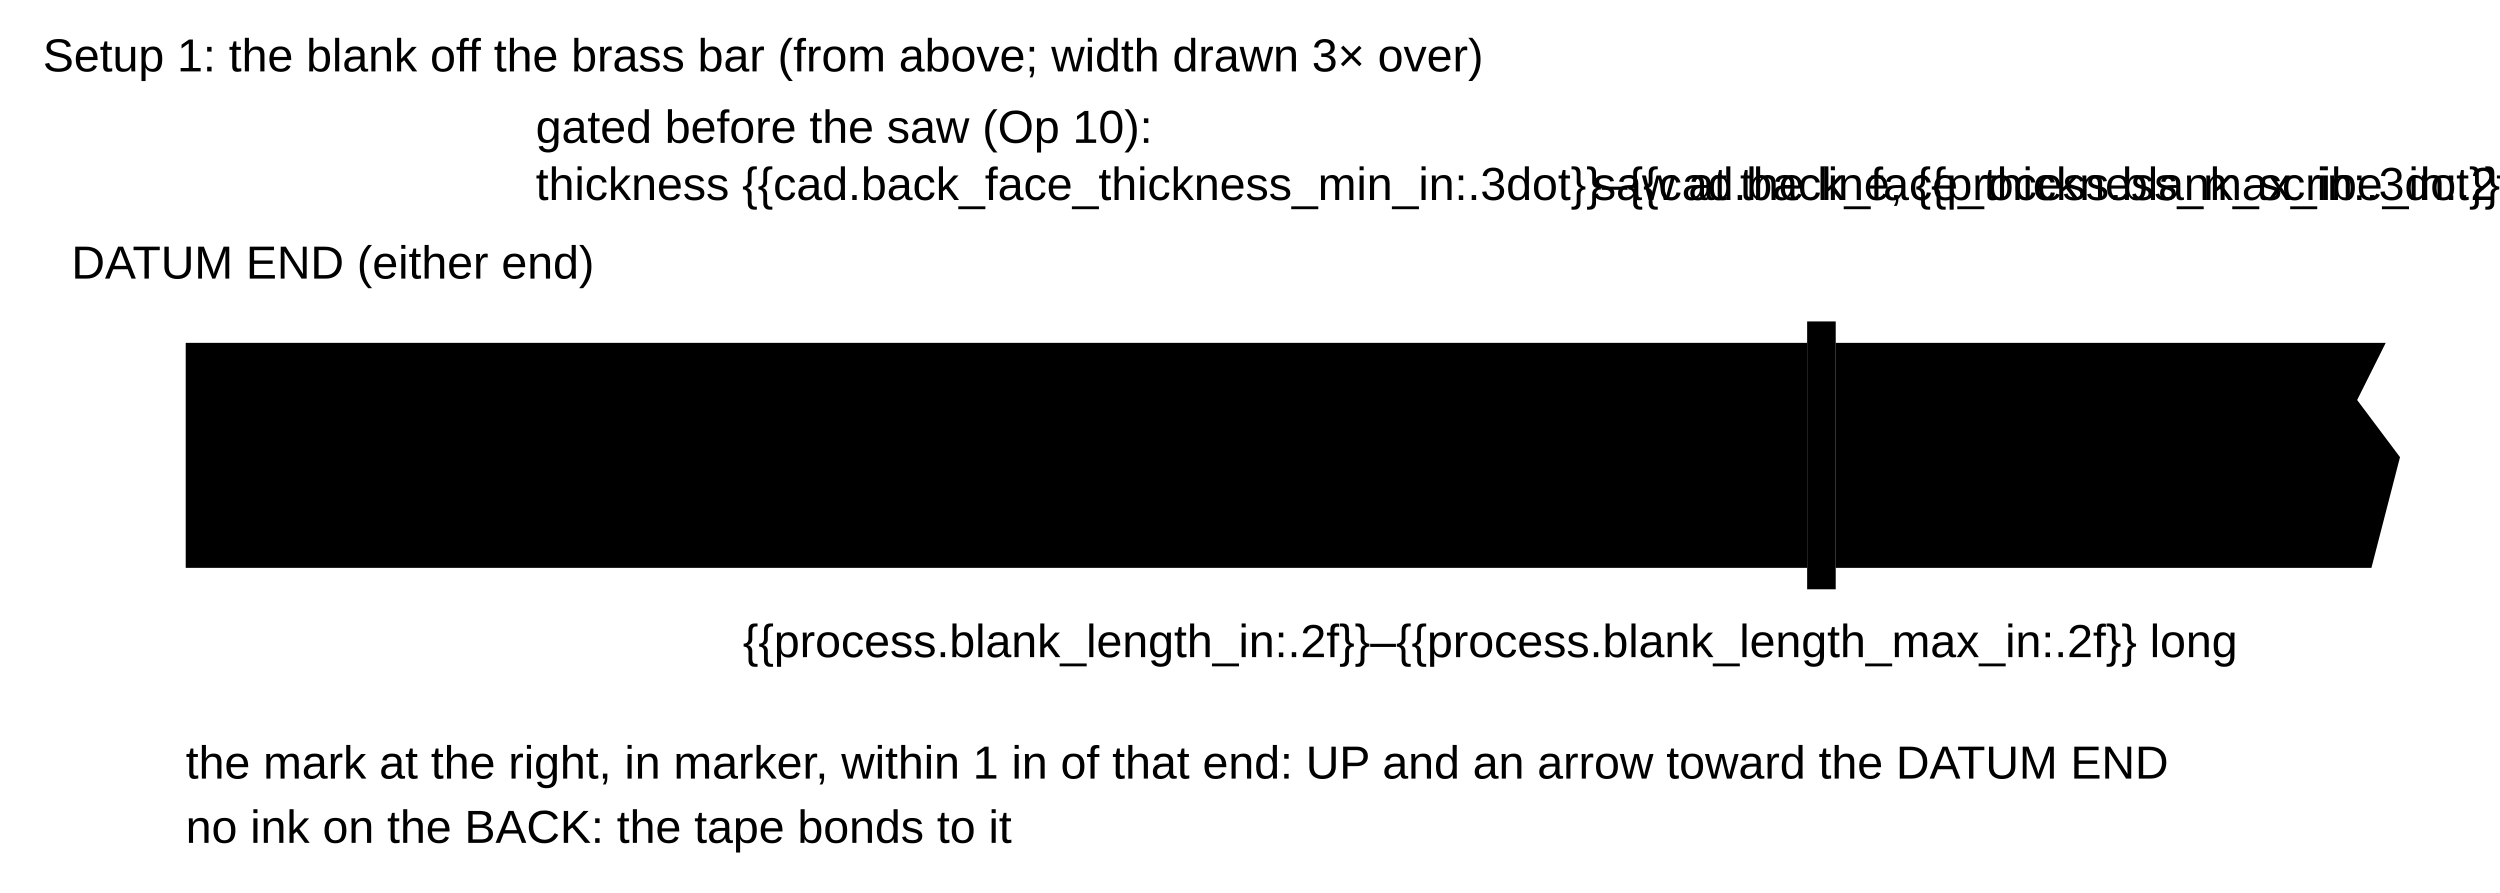
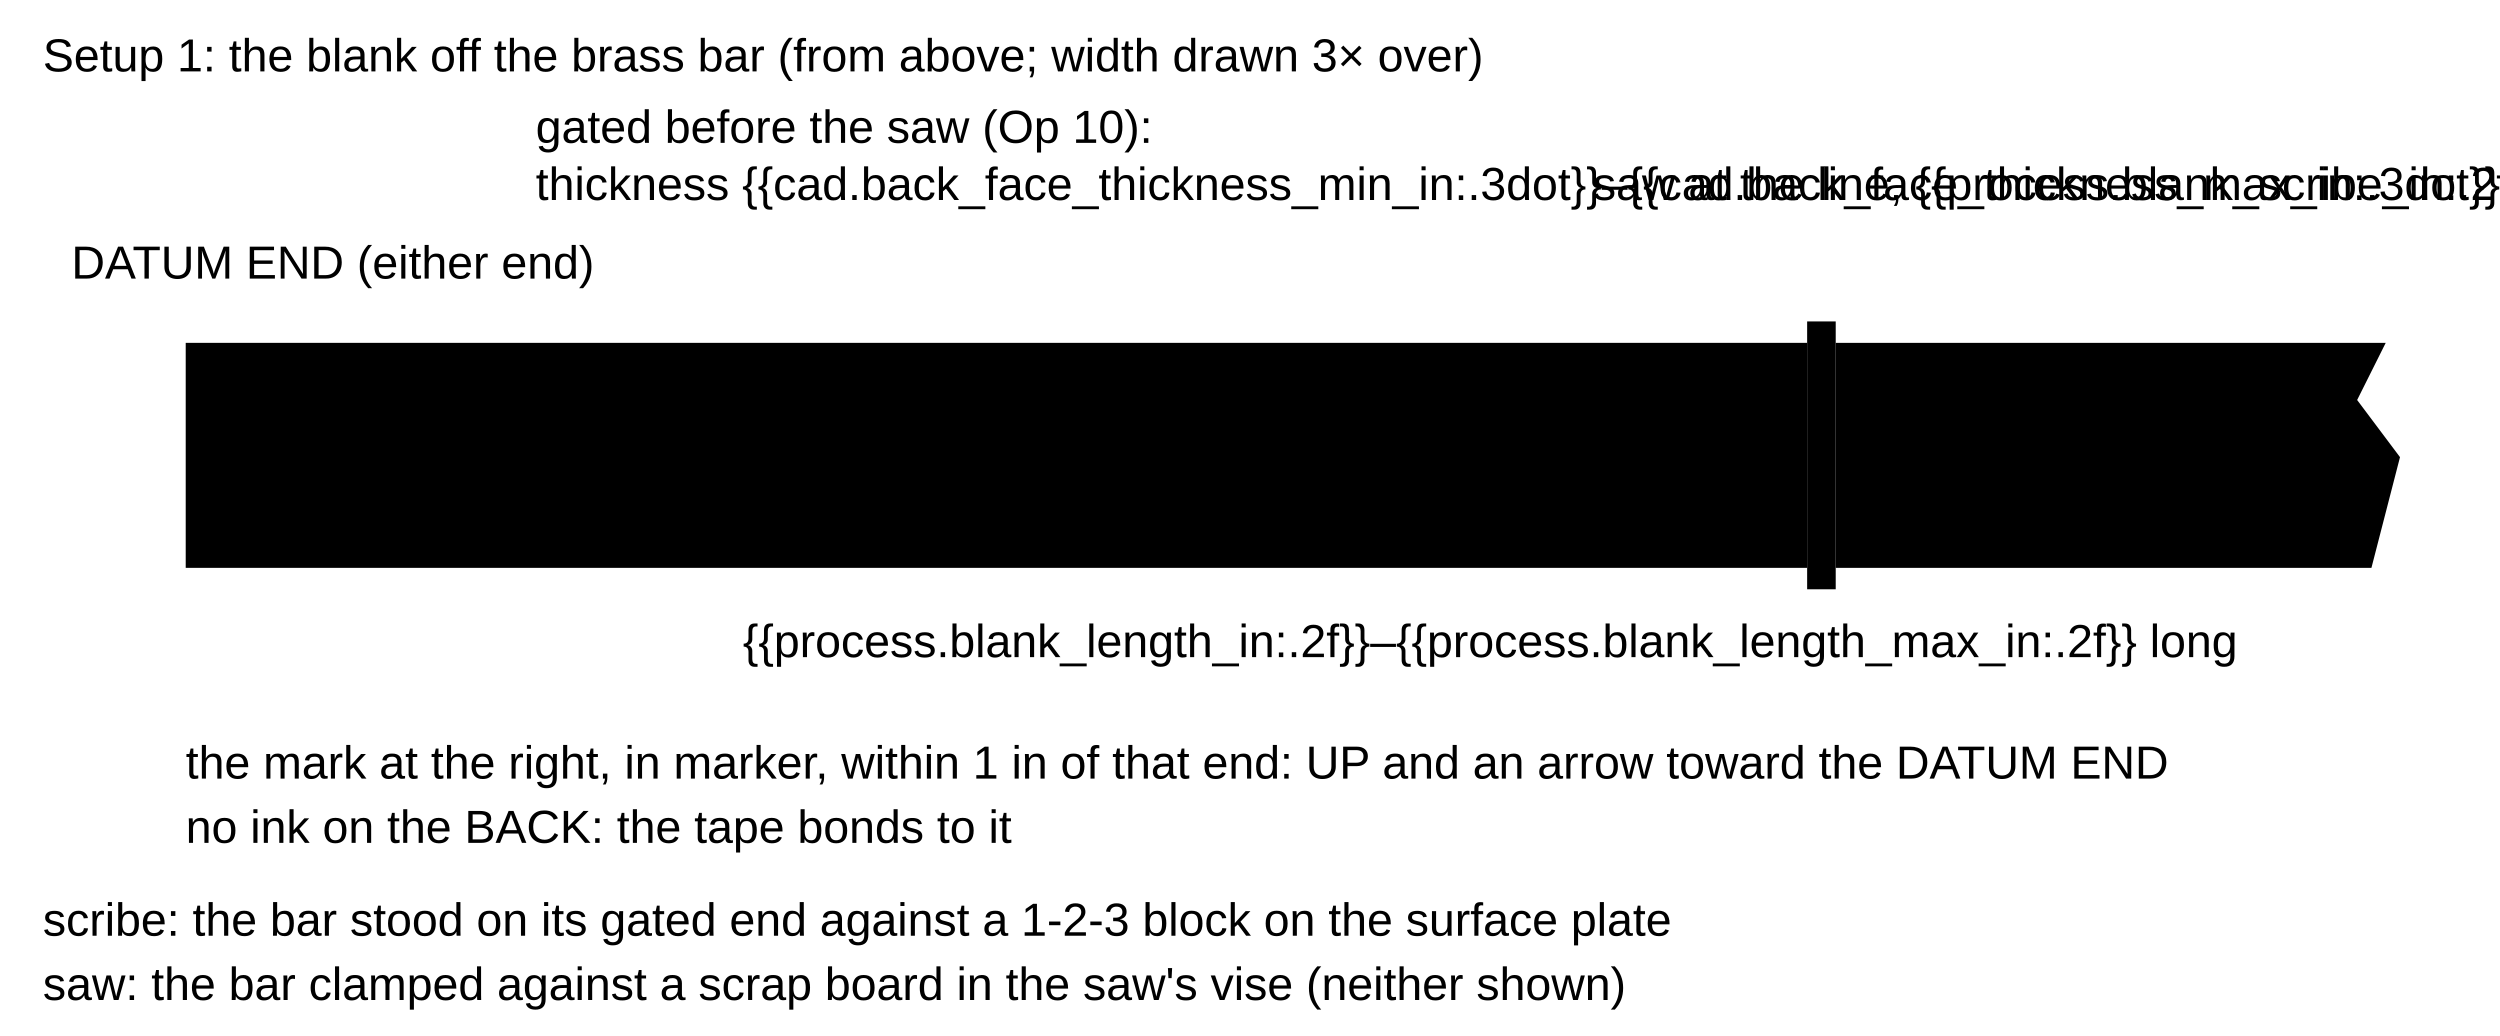
- <svg xmlns="http://www.w3.org/2000/svg" viewBox="0 0 700 250" width="700" height="250" font-family="Arial, Helvetica, sans-serif" font-size="13">
+ <svg xmlns="http://www.w3.org/2000/svg" viewBox="0 0 700 290" width="700" height="290" font-family="Arial, Helvetica, sans-serif" font-size="13">
  <text class="title" x="12" y="20">Setup 1: the blank off the brass bar (from above; width drawn 3× over)</text>
  <path class="part-rest" d="M514 96 L668 96 L660 112 L672 128 L664 159 L514 159 Z" />
  <text class="label" x="524" y="124">rest of the 24 in</text>
  <text class="label" x="524" y="140">brass bar</text>
  <rect class="part-removed" x="506" y="90" width="8" height="75" />
  <path class="leader" d="M510 90 L510 62" />
  <text class="label" x="446" y="56">saw at the line, {{process.blank_scribe_in:.2f}}</text>
  <rect class="part-kept" x="52" y="96" width="454" height="63" />
  <text class="label" x="180" y="133">RULED FACE up: the face with fewer marks</text>
  <text class="label" x="458" y="120">UP</text>
  <line class="arrow" x1="500" y1="144" x2="454" y2="144" />
  <line class="datum" x1="52" y1="84" x2="52" y2="171" />
  <text class="datum-label" x="20" y="78">DATUM END (either end)</text>
  <text class="label" x="52" y="218">the mark at the right, in marker, within 1 in of that end: UP and an arrow toward the DATUM END</text>
  <text class="label" x="52" y="236">no ink on the BACK: the tape bonds to it</text>
  <path class="dims" d="M52 176 L52 196 M506 176 L506 196 M52 190 L506 190" />
  <text class="label" x="208" y="184">{{process.blank_length_in:.2f}}–{{process.blank_length_max_in:.2f}} long</text>
  <path class="leader" d="M300 96 L300 62" />
  <text class="label" x="150" y="56">thickness {{cad.back_face_thickness_min_in:.3dot}}–{{cad.back_face_thickness_max_in:.3dot}}, width {{process.blank_width_min_mm:in.3dot}}–{{process.blank_width_max_mm:in.3dot}}</text>
  <text class="label" x="150" y="40">gated before the saw (Op 10):</text>
+   <text class="label" x="12" y="262">scribe: the bar stood on its gated end against a 1-2-3 block on the surface plate</text>
+   <text class="label" x="12" y="280">saw: the bar clamped against a scrap board in the saw's vise (neither shown)</text>
</svg>
